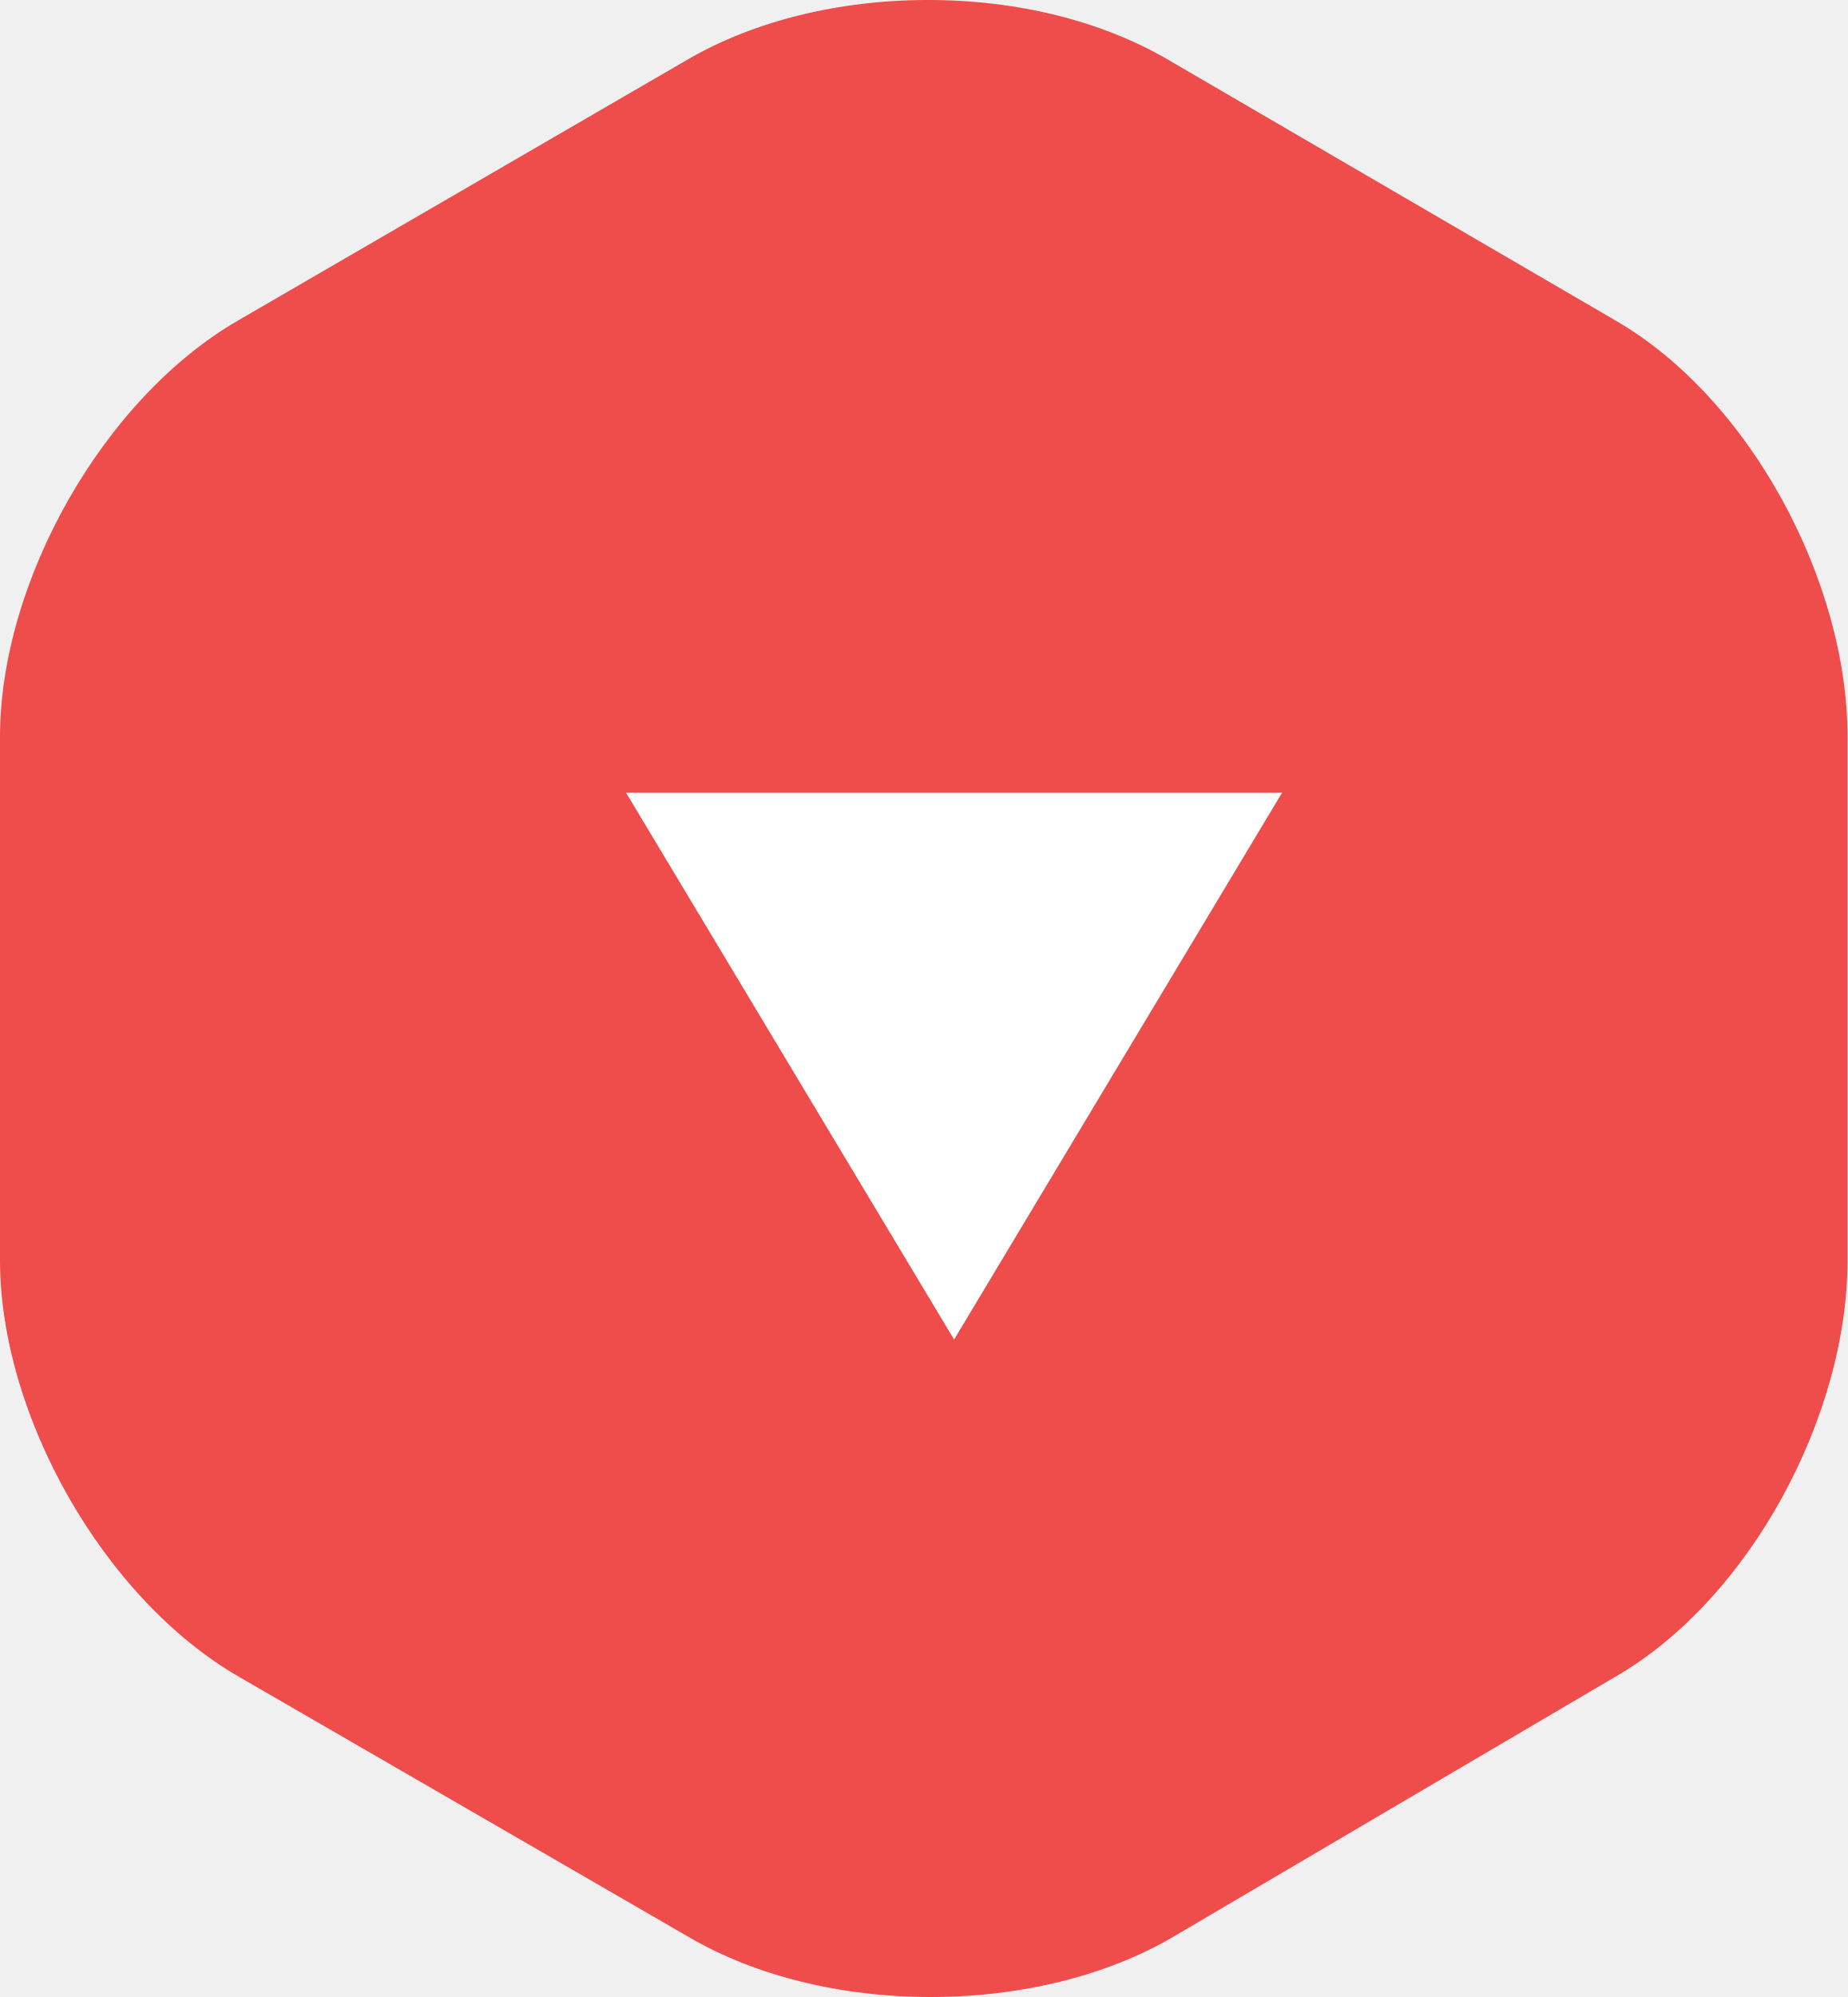
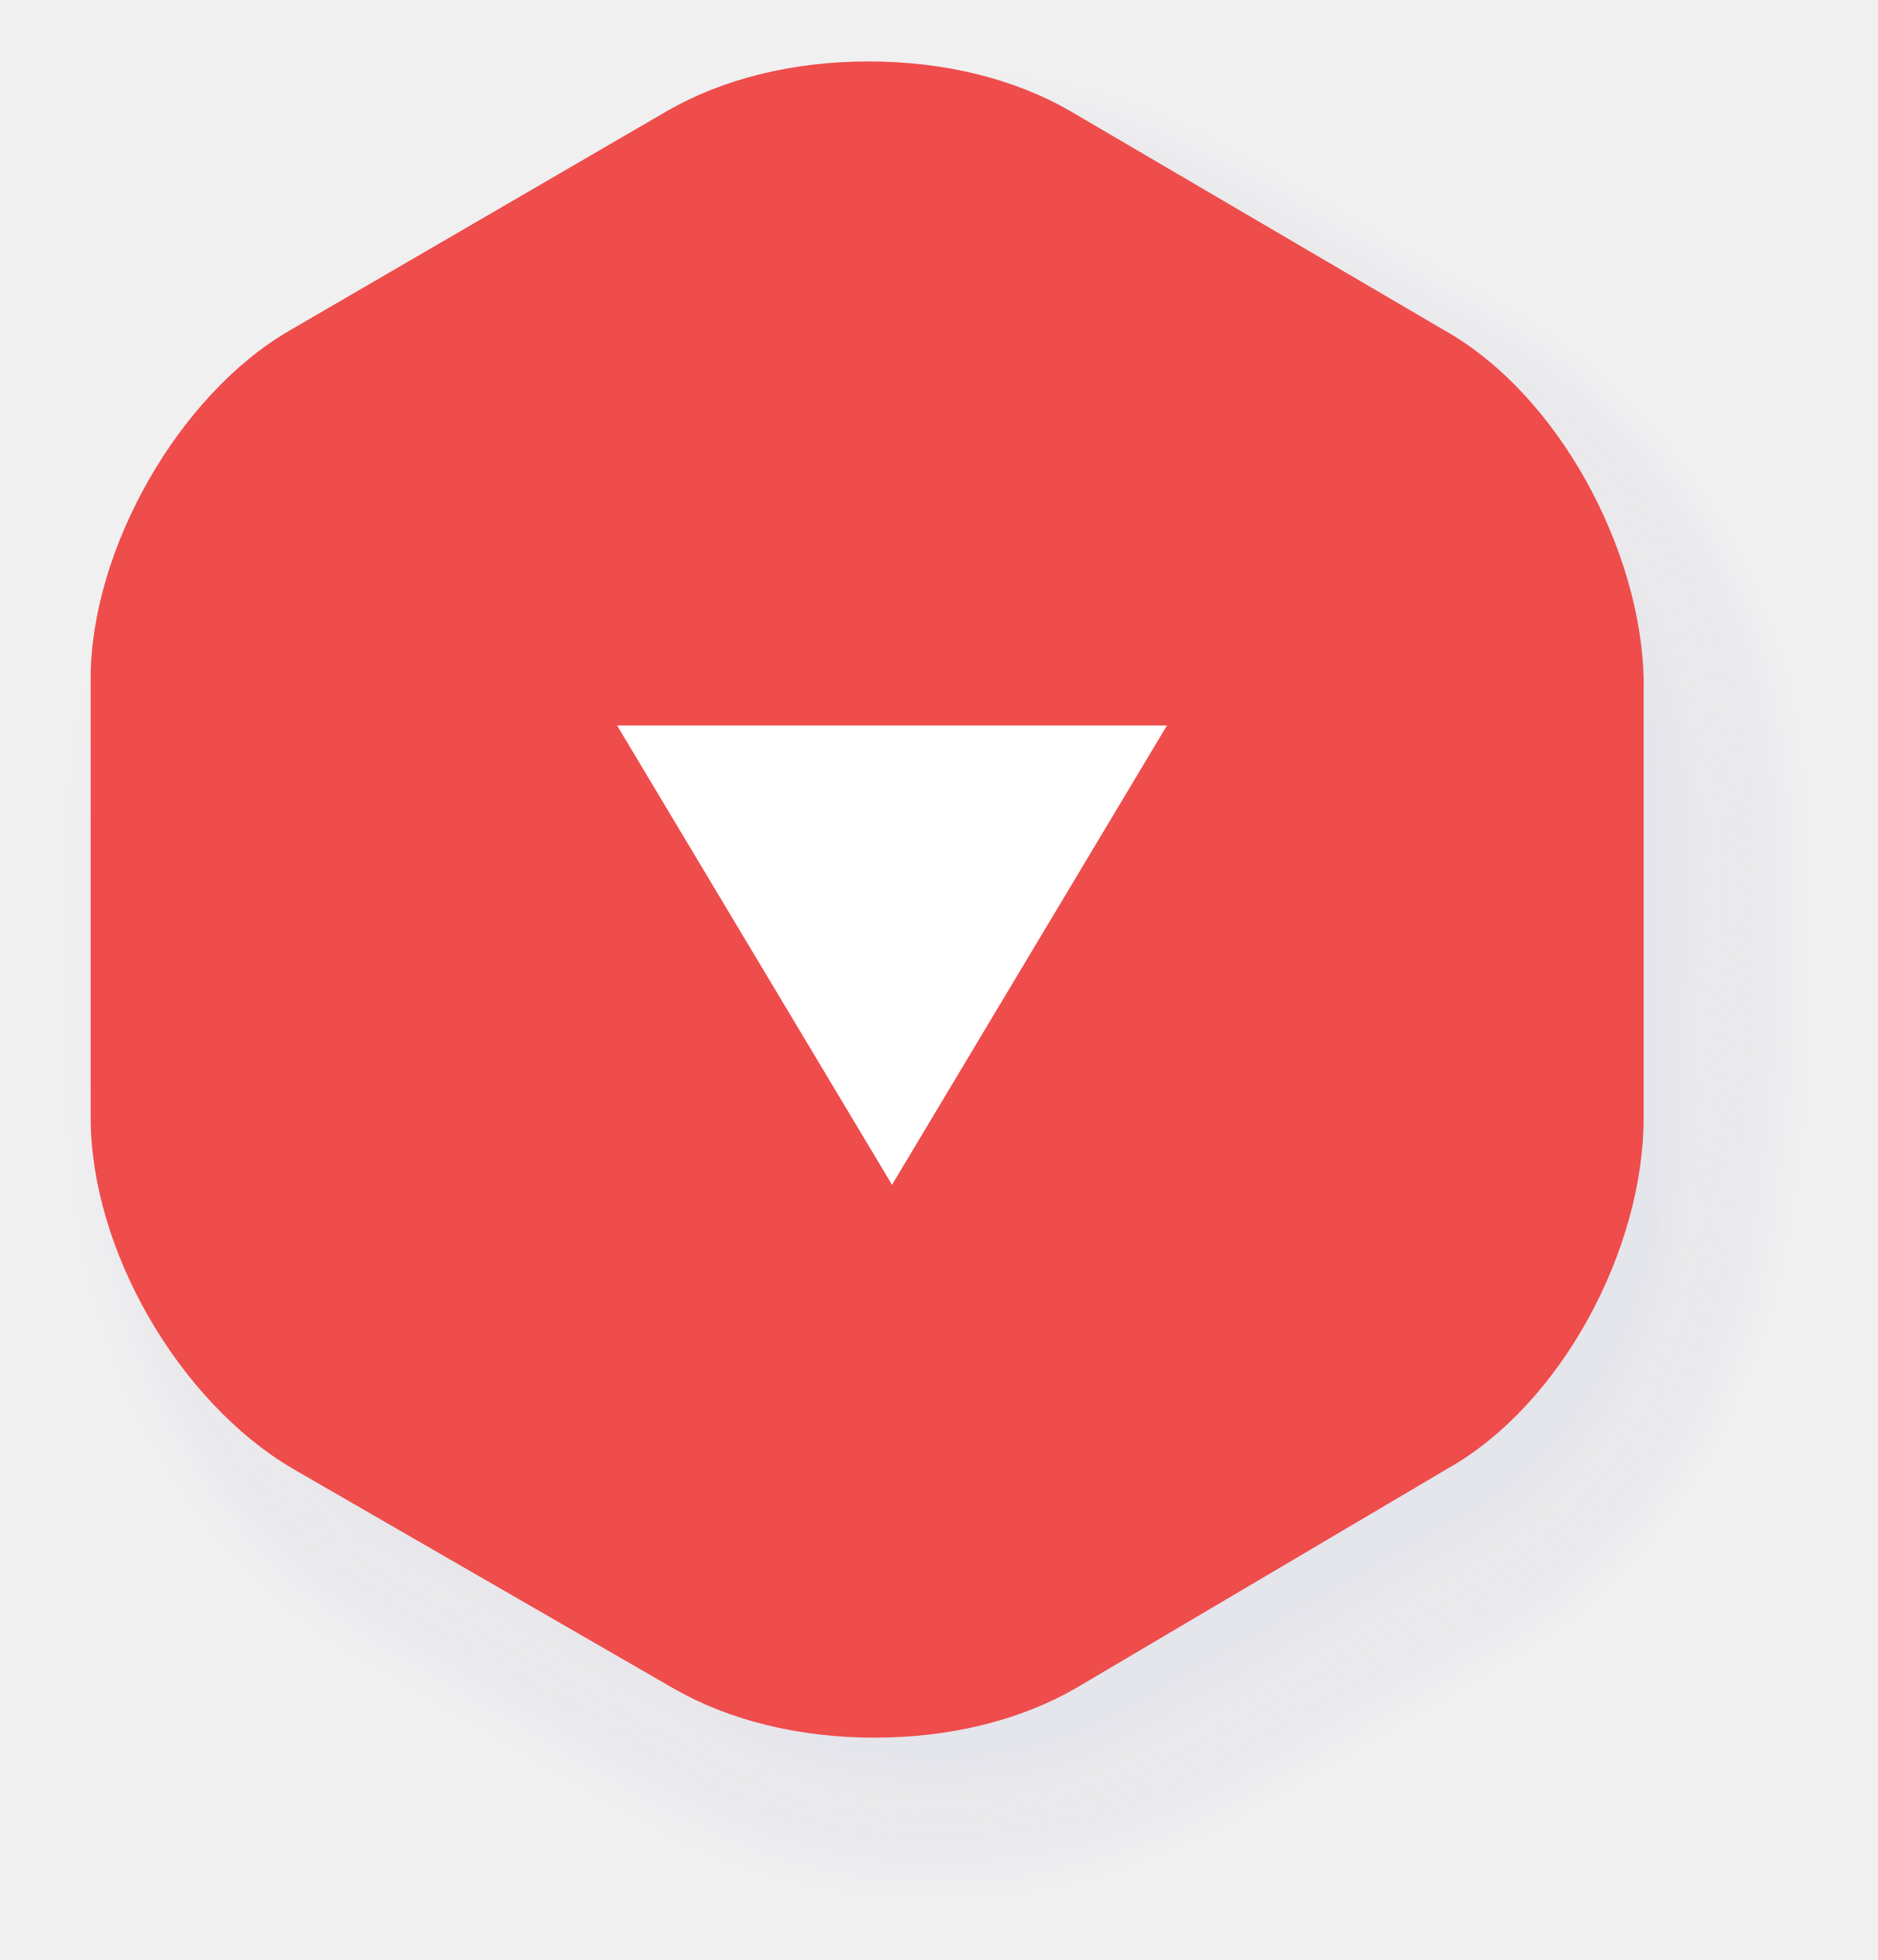
- <svg xmlns="http://www.w3.org/2000/svg" version="1.1" id="Layer_1" x="0px" y="0px" width="53px" height="57.274px" viewBox="0 0 53 57.274" enable-background="new 0 0 53 57.274" xml:space="preserve">
-   <path fill="#EF4C4C" d="M46.336,9.188L33.469,1.69C31.582,0.6,29.191,0,26.627,0c-2.562,0-4.983,0.6-6.871,1.69L6.836,9.188  C2.966,11.422,0,16.672,0,21.14v14.995c0,4.468,2.981,9.719,6.851,11.953l12.96,7.496c1.887,1.091,4.326,1.69,6.889,1.69  c2.562,0,5.006-0.6,6.894-1.69l12.746-7.496c3.87-2.234,6.66-7.485,6.66-11.953V21.14C53,16.672,50.206,11.422,46.336,9.188z" />
-   <polygon fill="#FFFFFF" points="27.37,38.418 17.961,22.737 36.777,22.737 " />
+ <svg xmlns="http://www.w3.org/2000/svg" version="1.1" id="Layer_1" x="0px" y="0px" viewBox="-3.1 -2.1 64.2 67" enable-background="new -3.1 -2.1 64.2 67" xml:space="preserve">
+   <g>
+     <g opacity="0">
+       <path fill="#D5D8E2" d="M29-1.9c-4.3,0-8.4,1.1-11.8,3.1l0,0l0,0L8.6,6.1c-7,4.1-11.7,12.3-11.7,20.5v9.9    c0,8.2,4.7,16.4,11.7,20.5l8.5,4.9c3.5,2,7.6,3.1,11.8,3.1c4.3,0,8.3-1.1,11.8-3.1l8.6-5c7.1-4.1,11.8-12.3,11.8-20.5v-9.9    c0-8.2-4.7-16.4-11.8-20.5l-8.6-5C37.3-0.9,33.2-1.9,29-1.9L29-1.9z" />
+     </g>
+     <g opacity="2.272727e-03">
+       <path fill="#D5D8E2" d="M29-1.6L29-1.6c2.5,0,4.9,0.4,7.2,1.1c1.6,0.5,3.2,1.2,4.6,2l8.5,4.9c6.9,4,11.5,12,11.5,19.9    c0,0.1,0,9.6,0,9.6c0,4-1.2,8.6-3.2,12.1c-2,3.5-4.9,6.6-8.3,8.6l-8.6,5c-1.2,0.7-2.6,1.4-4,1.8c-2.4,0.8-5.1,1.3-7.8,1.3    c-2.5,0-4.9-0.4-7.1-1.1c-1.6-0.5-3.2-1.2-4.6-2l-8.5-4.9C4,53.9,0.3,49.2-1.5,43.9c-0.8-2.4-1.3-5.1-1.3-7.6v-9.8    c0-8,4.6-16.1,11.4-20l8.5-5l0,0l0,0c1.2-0.7,2.6-1.4,4-1.8C23.6-1.2,26.3-1.6,29-1.6" />
+     </g>
+     <g opacity="4.545454e-03">
+       <path fill="#D5D8E2" d="M29-1.3L29-1.3c2.5,0,4.9,0.4,7.1,1.1c1.5,0.5,3.3,1.3,4.6,2.1l8.5,4.9c6.7,3.8,11.2,11.6,11.3,19.3    c0,0.1,0.1,9.2,0.1,9.3c0,3.8-1.1,8.9-3.1,12.2c-1.9,3.5-4.8,6.7-8.2,8.7l-8.6,5c-1.1,0.7-2.7,1.4-3.9,1.8c-2.4,0.9-5,1.3-7.7,1.3    c-2.5,0-4.9-0.4-7.1-1.1c-1.5-0.5-3.2-1.2-4.5-2l-8.5-5c-4.7-2.7-8.3-7.4-10-12.7c-0.8-2.2-1.2-5.1-1.2-7.5v-9.8    c0-7.8,4.5-15.7,11.2-19.6l8.5-5l0,0l0,0C18.5,1.1,20,0.4,21.3,0C23.7-0.9,26.3-1.3,29-1.3" />
+     </g>
+     <g opacity="6.818182e-03">
+       <path fill="#D5D8E2" d="M29-1L29-1c2.5,0,4.9,0.4,7.1,1.1c1.4,0.4,3.3,1.4,4.6,2.1l8.5,4.9c6.5,3.7,10.8,11.2,11,18.7    c0.1,0.2,0.1,8.9,0.1,9.1c0,3.6-1.1,9.1-2.9,12.3c-1.8,3.6-4.7,6.8-8.1,8.8l-8.6,5c-1.1,0.6-2.7,1.4-3.9,1.8    c-2.4,0.9-5,1.3-7.6,1.3c-2.5,0-4.8-0.4-7.1-1.1c-1.4-0.4-3.2-1.3-4.5-2l-8.5-5c-4.6-2.7-8.2-7.4-9.8-12.6C-1.6,41.2-2,38.2-2,36    v-9.7c0-7.6,4.4-15.4,10.9-19.2l8.5-5l0,0l0,0c1.1-0.6,2.7-1.4,3.9-1.8C23.7-0.6,26.3-1,29-1" />
+     </g>
+     <g opacity="9.090909e-03">
+       <path fill="#D5D8E2" d="M29-0.7L29-0.7c2.5,0,4.9,0.4,7.1,1.2c1.3,0.4,3.4,1.4,4.6,2.1L49,7.4c6.2,3.6,10.5,10.9,10.7,18.1    c0.1,0.2,0.1,8.6,0.1,8.8c0,3.4-1,9.4-2.8,12.4c-1.7,3.6-4.6,6.9-8,8.9l-8.6,5c-1,0.6-2.7,1.4-3.9,1.8c-2.3,0.9-4.9,1.3-7.6,1.3    c-2.5,0-4.8-0.4-7-1.1c-1.3-0.4-3.2-1.3-4.4-2l-8.5-5C4.4,53,0.9,48.2-0.6,43.1c-0.7-2-1.1-5.2-1.1-7.3v-9.6    c0-7.5,4.3-15.1,10.7-18.8l8.5-5l0,0l0,0c1-0.6,2.7-1.4,3.9-1.8C23.7-0.2,26.3-0.7,29-0.7" />
+     </g>
+     <g opacity="1.136364e-02">
+       <path fill="#D5D8E2" d="M29-0.4L29-0.4c2.5,0,4.9,0.4,7,1.2c1.3,0.4,3.4,1.5,4.6,2.1l8.4,4.8c6,3.5,10.2,10.5,10.4,17.5    c0.1,0.3,0.1,8.2,0.1,8.5c0,3.2-1,9.6-2.6,12.4c-1.6,3.6-4.5,7-7.9,9.1l-8.6,5c-1,0.6-2.7,1.5-3.8,1.8c-2.3,0.9-4.9,1.3-7.5,1.3    c-2.5,0-4.8-0.4-7-1.2c-1.3-0.4-3.2-1.3-4.3-2l-8.6-5c-4.5-2.6-8-7.4-9.5-12.4c-0.7-1.9-1-5.2-1-7.2v-9.5    c0-7.3,4.2-14.7,10.4-18.3l8.5-5l0,0l0,0c1-0.6,2.8-1.5,3.8-1.8C23.8,0.1,26.3-0.4,29-0.4" />
+     </g>
+     <g opacity="1.363636e-02">
+       <path fill="#D5D8E2" d="M29-0.1L29-0.1c2.5,0,4.8,0.4,7,1.2c1.2,0.4,3.5,1.5,4.5,2.1l8.3,4.8C54.7,11.5,58.7,18.2,59,25    c0.1,0.3,0.2,7.9,0.2,8.2c0,3-0.9,9.9-2.5,12.5c-1.5,3.7-4.4,7.2-7.8,9.2l-8.6,5c-0.9,0.5-2.8,1.5-3.8,1.8    c-2.3,0.9-4.8,1.3-7.4,1.3c-2.4,0-4.8-0.4-6.9-1.2c-1.2-0.4-3.2-1.4-4.3-2l-8.6-5c-4.5-2.6-7.9-7.3-9.3-12.4c-0.6-1.8-1-5.2-1-7.1    V26c0-7.1,4.1-14.4,10.2-17.9l8.5-5l0,0l0,0c0.9-0.5,2.8-1.5,3.8-1.8C23.8,0.4,26.3-0.1,29-0.1" />
+     </g>
+     <g opacity="1.590909e-02">
+       <path fill="#D5D8E2" d="M29,0.3L29,0.3c2.5,0,4.8,0.4,6.9,1.2c1.1,0.3,3.5,1.6,4.5,2.2l8.3,4.8c5.6,3.3,9.6,9.8,9.9,16.3    c0.1,0.4,0.2,7.5,0.2,7.9c0,2.9-0.8,10.1-2.3,12.6c-1.4,3.7-4.3,7.3-7.8,9.3l-8.6,5c-0.9,0.5-2.8,1.5-3.8,1.8    c-2.2,0.9-4.8,1.4-7.4,1.4c-2.4,0-4.8-0.4-6.9-1.2c-1.1-0.3-3.2-1.4-4.2-2l-8.6-5c-4.4-2.5-7.8-7.3-9.1-12.3    c-0.6-1.7-0.9-5.3-0.9-7v-9.4c0-6.9,4-14,10-17.5l8.5-5l0,0l0,0c0.9-0.5,2.8-1.5,3.8-1.8C23.8,0.7,26.4,0.3,29,0.3" />
+     </g>
+     <g opacity="1.818182e-02">
+       <path fill="#D5D8E2" d="M29,0.6L29,0.6c2.4,0,4.8,0.4,6.9,1.2c1,0.3,3.6,1.6,4.5,2.2l8.3,4.8c5.4,3.1,9.2,9.4,9.6,15.7    c0.1,0.4,0.2,7.2,0.2,7.6c0,2.7-0.8,10.4-2.2,12.7c-1.3,3.7-4.2,7.4-7.7,9.4l-8.6,5c-0.8,0.5-2.8,1.5-3.7,1.8    c-2.2,0.9-4.7,1.4-7.3,1.4c-2.4,0-4.8-0.4-6.9-1.2c-1-0.3-3.2-1.4-4.2-2l-8.6-5C5,51.8,1.7,47,0.5,42.1c-0.6-1.6-0.9-5.3-0.9-7    v-9.3c0-6.7,4-13.7,9.7-17l8.5-5l0,0l0,0c0.8-0.5,2.9-1.5,3.7-1.8C23.9,1,26.4,0.6,29,0.6" />
+     </g>
+     <g opacity="2.045454e-02">
+       <path fill="#D5D8E2" d="M29,0.9L29,0.9c2.4,0,4.8,0.4,6.9,1.3c1,0.3,3.6,1.7,4.5,2.2l8.2,4.8c5.2,3,8.9,9.1,9.3,15.1    c0.2,0.5,0.3,6.9,0.3,7.4c0,2.5-0.7,10.6-2,12.8c-1.2,3.8-4.1,7.5-7.6,9.5l-8.6,5c-0.7,0.4-2.9,1.6-3.7,1.8    c-2.2,0.9-4.7,1.4-7.2,1.4c-2.4,0-4.8-0.4-6.8-1.3c-1-0.3-3.2-1.5-4.1-2l-8.6-5c-4.3-2.5-7.6-7.3-8.7-12.1C0.3,40.4,0,36.5,0,35    v-9.2c0-6.5,3.9-13.4,9.5-16.6l8.5-5l0,0l0,0c0.7-0.4,2.9-1.6,3.7-1.9C23.9,1.4,26.4,0.9,29,0.9" />
+     </g>
+     <g opacity="2.272727e-02">
+       <path fill="#D5D8E2" d="M29,1.2L29,1.2c2.4,0,4.8,0.4,6.8,1.3c0.9,0.3,3.7,1.8,4.5,2.2l8.2,4.7c5,2.9,8.6,8.7,9.1,14.6    c0.2,0.6,0.3,6.5,0.3,7.1c0,2.3-0.7,10.9-1.9,12.9c-1.1,3.8-4,7.6-7.5,9.7l-8.7,5c-0.7,0.4-2.9,1.6-3.7,1.8    c-2.1,0.9-4.6,1.4-7.2,1.4c-2.4,0-4.8-0.4-6.8-1.3c-0.9-0.3-3.2-1.5-4-2l-8.6-5c-4.2-2.5-7.5-7.2-8.5-12c-0.5-1.3-0.7-5.4-0.7-6.8    v-9.1c0-6.3,3.8-13,9.2-16.2l8.5-5l0,0l0,0c0.7-0.4,2.9-1.6,3.7-1.9C23.9,1.7,26.4,1.2,29,1.2" />
+     </g>
+     <g opacity="2.500000e-02">
+       <path fill="#D5D8E2" d="M29,1.5L29,1.5c2.4,0,4.8,0.5,6.8,1.3c0.8,0.2,3.7,1.8,4.5,2.2l8.2,4.7c4.8,2.8,8.3,8.3,8.8,14    c0.2,0.6,0.3,6.2,0.3,6.8c0,2.1-0.6,11.1-1.7,13c-1,3.8-3.9,7.7-7.4,9.8l-8.7,5c-0.6,0.4-2.9,1.6-3.6,1.8C34,61,31.5,61.5,29,61.5    c-2.4,0-4.7-0.5-6.8-1.3c-0.8-0.3-3.2-1.5-4-2l-8.6-5c-4.2-2.4-7.4-7.2-8.3-12c-0.4-1.2-0.7-5.4-0.7-6.7v-9c0-6.2,3.7-12.7,9-15.8    l8.5-5l0,0l0,0c0.6-0.4,2.9-1.6,3.6-1.9C24,2,26.4,1.5,29,1.5" />
+     </g>
+     <g opacity="2.727273e-02">
+       <path fill="#D5D8E2" d="M29,1.8L29,1.8c2.4,0,4.8,0.5,6.8,1.3c0.7,0.2,3.8,1.9,4.4,2.3l8.1,4.7c4.6,2.7,7.9,8,8.5,13.4    c0.2,0.7,0.3,5.9,0.3,6.5c0,1.9-0.6,11.4-1.5,13c-0.9,3.8-3.8,7.9-7.3,9.9l-8.7,5c-0.6,0.3-3,1.6-3.6,1.8c-2.1,0.9-4.5,1.4-7,1.4    c-2.4,0-4.7-0.5-6.7-1.3c-0.7-0.2-3.2-1.6-3.9-1.9l-8.6-5C5.6,50.5,2.5,45.7,1.6,41C1.2,39.9,1,35.6,1,34.4v-9    c0-6,3.6-12.4,8.7-15.3l8.5-5l0,0l0,0c0.6-0.3,3-1.7,3.6-1.9C24,2.3,26.4,1.8,29,1.8" />
+     </g>
+     <g opacity="2.954545e-02">
+       <path fill="#D5D8E2" d="M29,2.1L29,2.1c2.4,0,4.8,0.5,6.7,1.4c0.7,0.2,3.8,1.9,4.4,2.3l8.1,4.7c4.4,2.5,7.6,7.6,8.2,12.8    c0.2,0.7,0.4,5.5,0.4,6.2c0,1.7-0.5,11.6-1.4,13.1c-0.8,3.9-3.7,8-7.2,10l-8.7,5c-0.5,0.3-3,1.7-3.6,1.8c-2,0.9-4.5,1.4-7,1.4    c-2.4,0-4.7-0.5-6.7-1.4c-0.7-0.2-3.2-1.6-3.8-1.9l-8.6-5c-4.1-2.4-7.2-7.2-7.9-11.8c-0.4-1-0.5-5.4-0.5-6.5v-8.9    c0-5.8,3.5-12,8.5-14.9l8.6-5l0,0l0,0c0.5-0.3,3-1.7,3.6-1.9C24,2.7,26.4,2.1,29,2.1" />
+     </g>
+     <g opacity="3.181818e-02">
+       <path fill="#D5D8E2" d="M29,2.5L29,2.5c2.4,0,4.7,0.5,6.7,1.4c0.6,0.2,3.9,2,4.4,2.3l8,4.6c4.2,2.4,7.3,7.3,7.9,12.2    c0.3,0.8,0.4,5.2,0.4,5.9c0,1.5-0.5,11.9-1.2,13.2c-0.7,3.9-3.6,8.1-7.1,10.1l-8.7,5c-0.5,0.3-3,1.7-3.5,1.9    c-2,0.9-4.4,1.5-6.9,1.5c-2.4,0-4.7-0.5-6.7-1.4c-0.6-0.2-3.2-1.6-3.8-1.9l-8.6-5c-4-2.3-7.1-7.1-7.8-11.7    c-0.3-0.9-0.5-5.5-0.5-6.4v-8.8c0-5.6,3.4-11.7,8.2-14.5l8.6-5l0,0l0,0c0.5-0.3,3-1.7,3.5-1.9C24,3,26.5,2.5,29,2.5" />
+     </g>
+     <g opacity="3.409091e-02">
+       <path fill="#D5D8E2" d="M29,2.8L29,2.8c2.4,0,4.7,0.5,6.6,1.4c0.5,0.2,3.9,2.1,4.4,2.3l8,4.6c4,2.3,7,6.9,7.7,11.6    c0.3,0.8,0.4,4.8,0.4,5.6c0,1.3-0.4,12.1-1.1,13.3c-0.7,3.9-3.5,8.2-7,10.2l-8.7,5c-0.4,0.2-3,1.7-3.5,1.9c-2,1-4.4,1.5-6.8,1.5    c-2.4,0-4.7-0.5-6.6-1.4c-0.5-0.2-3.2-1.7-3.7-1.9l-8.7-5c-4-2.3-7-7.1-7.6-11.6C2.2,39.5,2,34.8,2,33.9v-8.7    c0-5.4,3.3-11.4,8-14.1l8.6-5l0,0l0,0c0.4-0.2,3.1-1.7,3.5-1.9C24.1,3.3,26.5,2.8,29,2.8" />
+     </g>
+     <g opacity="3.636364e-02">
+       <path fill="#D5D8E2" d="M28.9,3.1L28.9,3.1c2.4,0,4.7,0.5,6.6,1.4c0.4,0.1,4,2.1,4.4,2.4l8,4.6c3.8,2.2,6.6,6.5,7.4,11    c0.3,0.9,0.5,4.5,0.5,5.4c0,1.1-0.3,12.4-0.9,13.4c-0.6,4-3.4,8.3-6.9,10.4l-8.7,5c-0.3,0.2-3.1,1.7-3.5,1.9    c-1.9,1-4.3,1.5-6.8,1.5c-2.4,0-4.7-0.5-6.6-1.4c-0.4-0.1-3.2-1.7-3.6-1.9l-8.7-5C6.2,49.3,3.2,44.5,2.7,40    c-0.2-0.7-0.4-5.5-0.4-6.2v-8.7c0-5.2,3.2-11,7.7-13.6l8.6-5l0,0l0,0c0.3-0.2,3.1-1.8,3.5-1.9C24.1,3.6,26.5,3.1,28.9,3.1" />
+     </g>
+     <g opacity="3.863636e-02">
+       <path fill="#D5D8E2" d="M28.9,3.4L28.9,3.4c2.4,0,4.7,0.5,6.6,1.5c0.4,0.1,4,2.2,4.4,2.4l7.9,4.6c3.6,2.1,6.3,6.2,7.1,10.4    c0.3,0.9,0.5,4.2,0.5,5.1c0,1-0.3,12.6-0.8,13.5c-0.5,4-3.3,8.4-6.8,10.5l-8.7,5c-0.3,0.2-3.1,1.8-3.4,1.9c-1.9,1-4.3,1.5-6.7,1.5    c-2.4,0-4.7-0.5-6.5-1.5c-0.4-0.1-3.2-1.7-3.6-1.9l-8.7-5C6.3,49,3.4,44.2,3,39.8c-0.2-0.6-0.3-5.6-0.3-6.2V25    c0-5.1,3.1-10.7,7.5-13.2l8.6-5l0,0l0,0c0.3-0.2,3.1-1.8,3.4-1.9C24.1,3.9,26.5,3.4,28.9,3.4" />
+     </g>
+     <g opacity="4.090909e-02">
+       <path fill="#D5D8E2" d="M28.9,3.7L28.9,3.7c2.4,0,4.7,0.5,6.5,1.5c0.3,0.1,4.1,2.2,4.4,2.4l7.9,4.6c3.4,2,6,5.8,6.8,9.8    c0.3,1,0.5,3.8,0.5,4.8c0,0.8-0.2,12.9-0.6,13.6c-0.4,4-3.2,8.5-6.7,10.6l-8.7,5c-0.2,0.1-3.1,1.8-3.4,1.9c-1.9,1-4.2,1.5-6.6,1.5    c-2.4,0-4.7-0.5-6.5-1.5c-0.3-0.1-3.2-1.8-3.5-1.9l-8.7-5c-3.8-2.2-6.7-7-7-11.4C3.1,39.1,3,33.9,3,33.4v-8.5    c0-4.9,3-10.4,7.2-12.8l8.6-5l0,0l0,0C19.1,7,22,5.3,22.3,5.2C24.2,4.3,26.5,3.7,28.9,3.7" />
+     </g>
+     <g opacity="4.318182e-02">
+       <path fill="#D5D8E2" d="M28.9,4L28.9,4c2.4,0,4.7,0.5,6.5,1.5c0.2,0.1,4.1,2.3,4.3,2.4l7.8,4.5c3.2,1.8,5.7,5.5,6.6,9.2    c0.4,1.1,0.6,3.5,0.6,4.5c0,0.6-0.2,13.1-0.5,13.6c-0.3,4.1-3.1,8.7-6.6,10.7l-8.7,5.1c-0.2,0.1-3.2,1.8-3.4,1.9    c-1.8,1-4.2,1.5-6.6,1.5c-2.4,0-4.6-0.5-6.5-1.5c-0.2-0.1-3.2-1.8-3.4-1.9l-8.7-5c-3.8-2.2-6.6-7-6.8-11.3c-0.1-0.3-0.2-5.6-0.2-6    v-8.4c0-4.7,2.9-10,7-12.4l8.6-5l0,0l0,0c0.2-0.1,3.2-1.8,3.4-1.9C24.2,4.6,26.5,4,28.9,4" />
+     </g>
+     <g opacity="4.545455e-02">
+       <path fill="#D5D8E2" d="M28.9,4.4L28.9,4.4c2.4,0,4.7,0.5,6.5,1.5c0.1,0,4.2,2.4,4.3,2.4l7.8,4.5c3,1.7,5.4,5.1,6.3,8.6    c0.4,1.1,0.6,3.1,0.6,4.2c0,0.4-0.1,13.4-0.3,13.7c-0.2,4.1-3,8.8-6.6,10.8l-8.7,5.1c-0.1,0.1-3.2,1.8-3.3,1.9    c-1.8,1-4.1,1.5-6.5,1.5c-2.4,0-4.6-0.5-6.4-1.5c-0.1,0-3.2-1.8-3.4-1.9l-8.7-5.1C6.8,48.1,4,43.2,3.8,39    c-0.1-0.2-0.1-5.7-0.1-5.9v-8.3c0-4.5,2.9-9.7,6.7-11.9l8.6-5l0,0l0,0c0.1-0.1,3.2-1.9,3.3-1.9C24.2,4.9,26.5,4.4,28.9,4.4" />
+     </g>
+     <g opacity="4.772727e-02">
+       <path fill="#D5D8E2" d="M28.9,4.7L28.9,4.7c2.4,0,4.7,0.5,6.4,1.5c0.1,0,4.2,2.4,4.3,2.5l7.8,4.5c2.8,1.6,5,4.7,6,8    c0.4,1.2,0.6,2.8,0.6,3.9c0,0.2-0.1,13.6-0.2,13.8c-0.1,4.1-2.9,8.9-6.5,11l-8.7,5.1c-0.1,0-3.2,1.9-3.3,1.9    c-1.8,1-4.1,1.6-6.4,1.6c-2.4,0-4.6-0.5-6.4-1.5c-0.1,0-3.2-1.8-3.3-1.9l-8.7-5.1c-3.6-2.1-6.4-7-6.4-11.2c0-0.1-0.1-5.7-0.1-5.8    v-8.3c0-4.3,2.8-9.3,6.5-11.5l8.6-5l0,0l0,0c0.1,0,3.3-1.9,3.3-1.9C24.3,5.2,26.6,4.7,28.9,4.7" />
+     </g>
+     <g opacity="5.000000e-02">
+       <path fill="#D5D8E2" d="M28.9,5c2.4,0,4.6,0.6,6.4,1.6l12,6.9c3.6,2.1,6.4,6.9,6.4,11.1v13.9c0,4.1-2.8,9-6.4,11.1l-12,6.9    c-1.7,1-4,1.6-6.4,1.6c-2.4,0-4.6-0.6-6.4-1.6l-12-6.9c-3.6-2.1-6.3-6.9-6.3-11.1V24.6c0-4.1,2.7-9,6.3-11.1l11.9-6.9    C24.3,5.5,26.6,5,28.9,5" />
+     </g>
+   </g>
+   <path fill="#EF4C4C" d="M46.3,9.2L33.5,1.7C31.6,0.6,29.2,0,26.6,0c-2.6,0-5,0.6-6.9,1.7L6.8,9.2C3,11.4,0,16.7,0,21.1v15  c0,4.5,3,9.7,6.9,12l13,7.5c1.9,1.1,4.3,1.7,6.9,1.7c2.6,0,5-0.6,6.9-1.7l12.7-7.5c3.9-2.2,6.7-7.5,6.7-12v-15  C53,16.7,50.2,11.4,46.3,9.2z" />
+   <polygon fill="#FFFFFF" points="27.4,38.4 18,22.7 36.8,22.7 " />
</svg>
